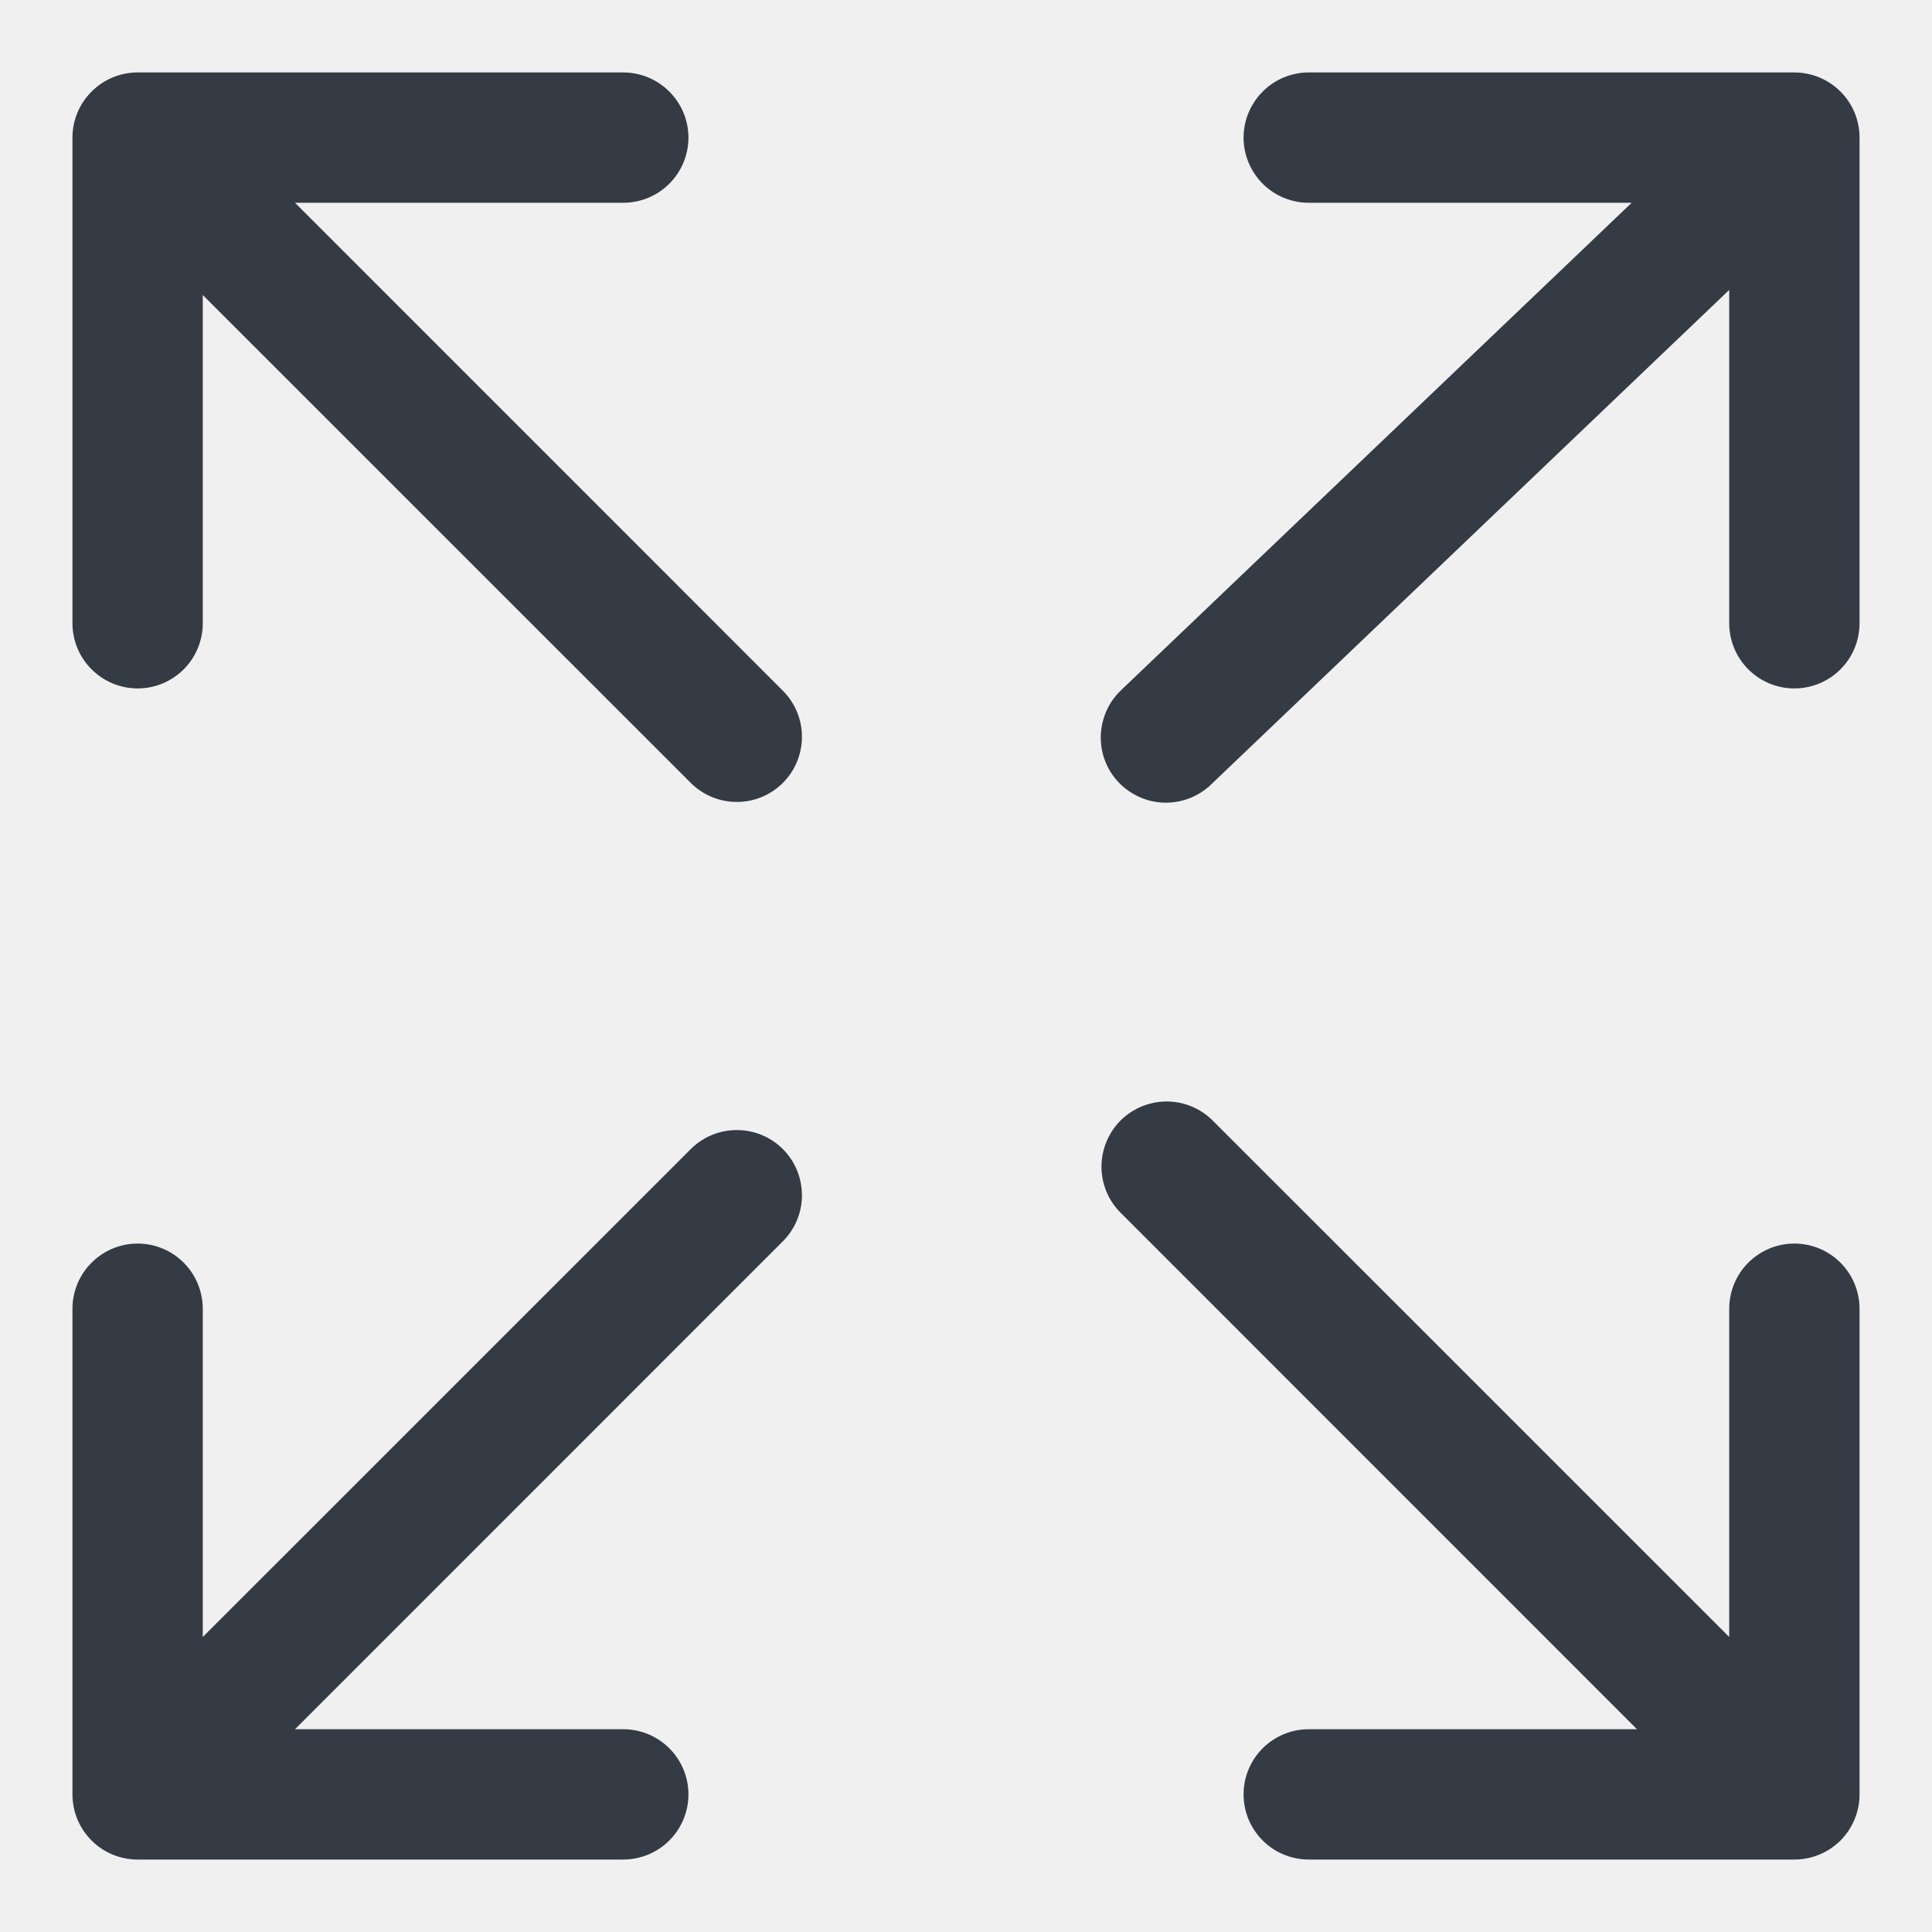
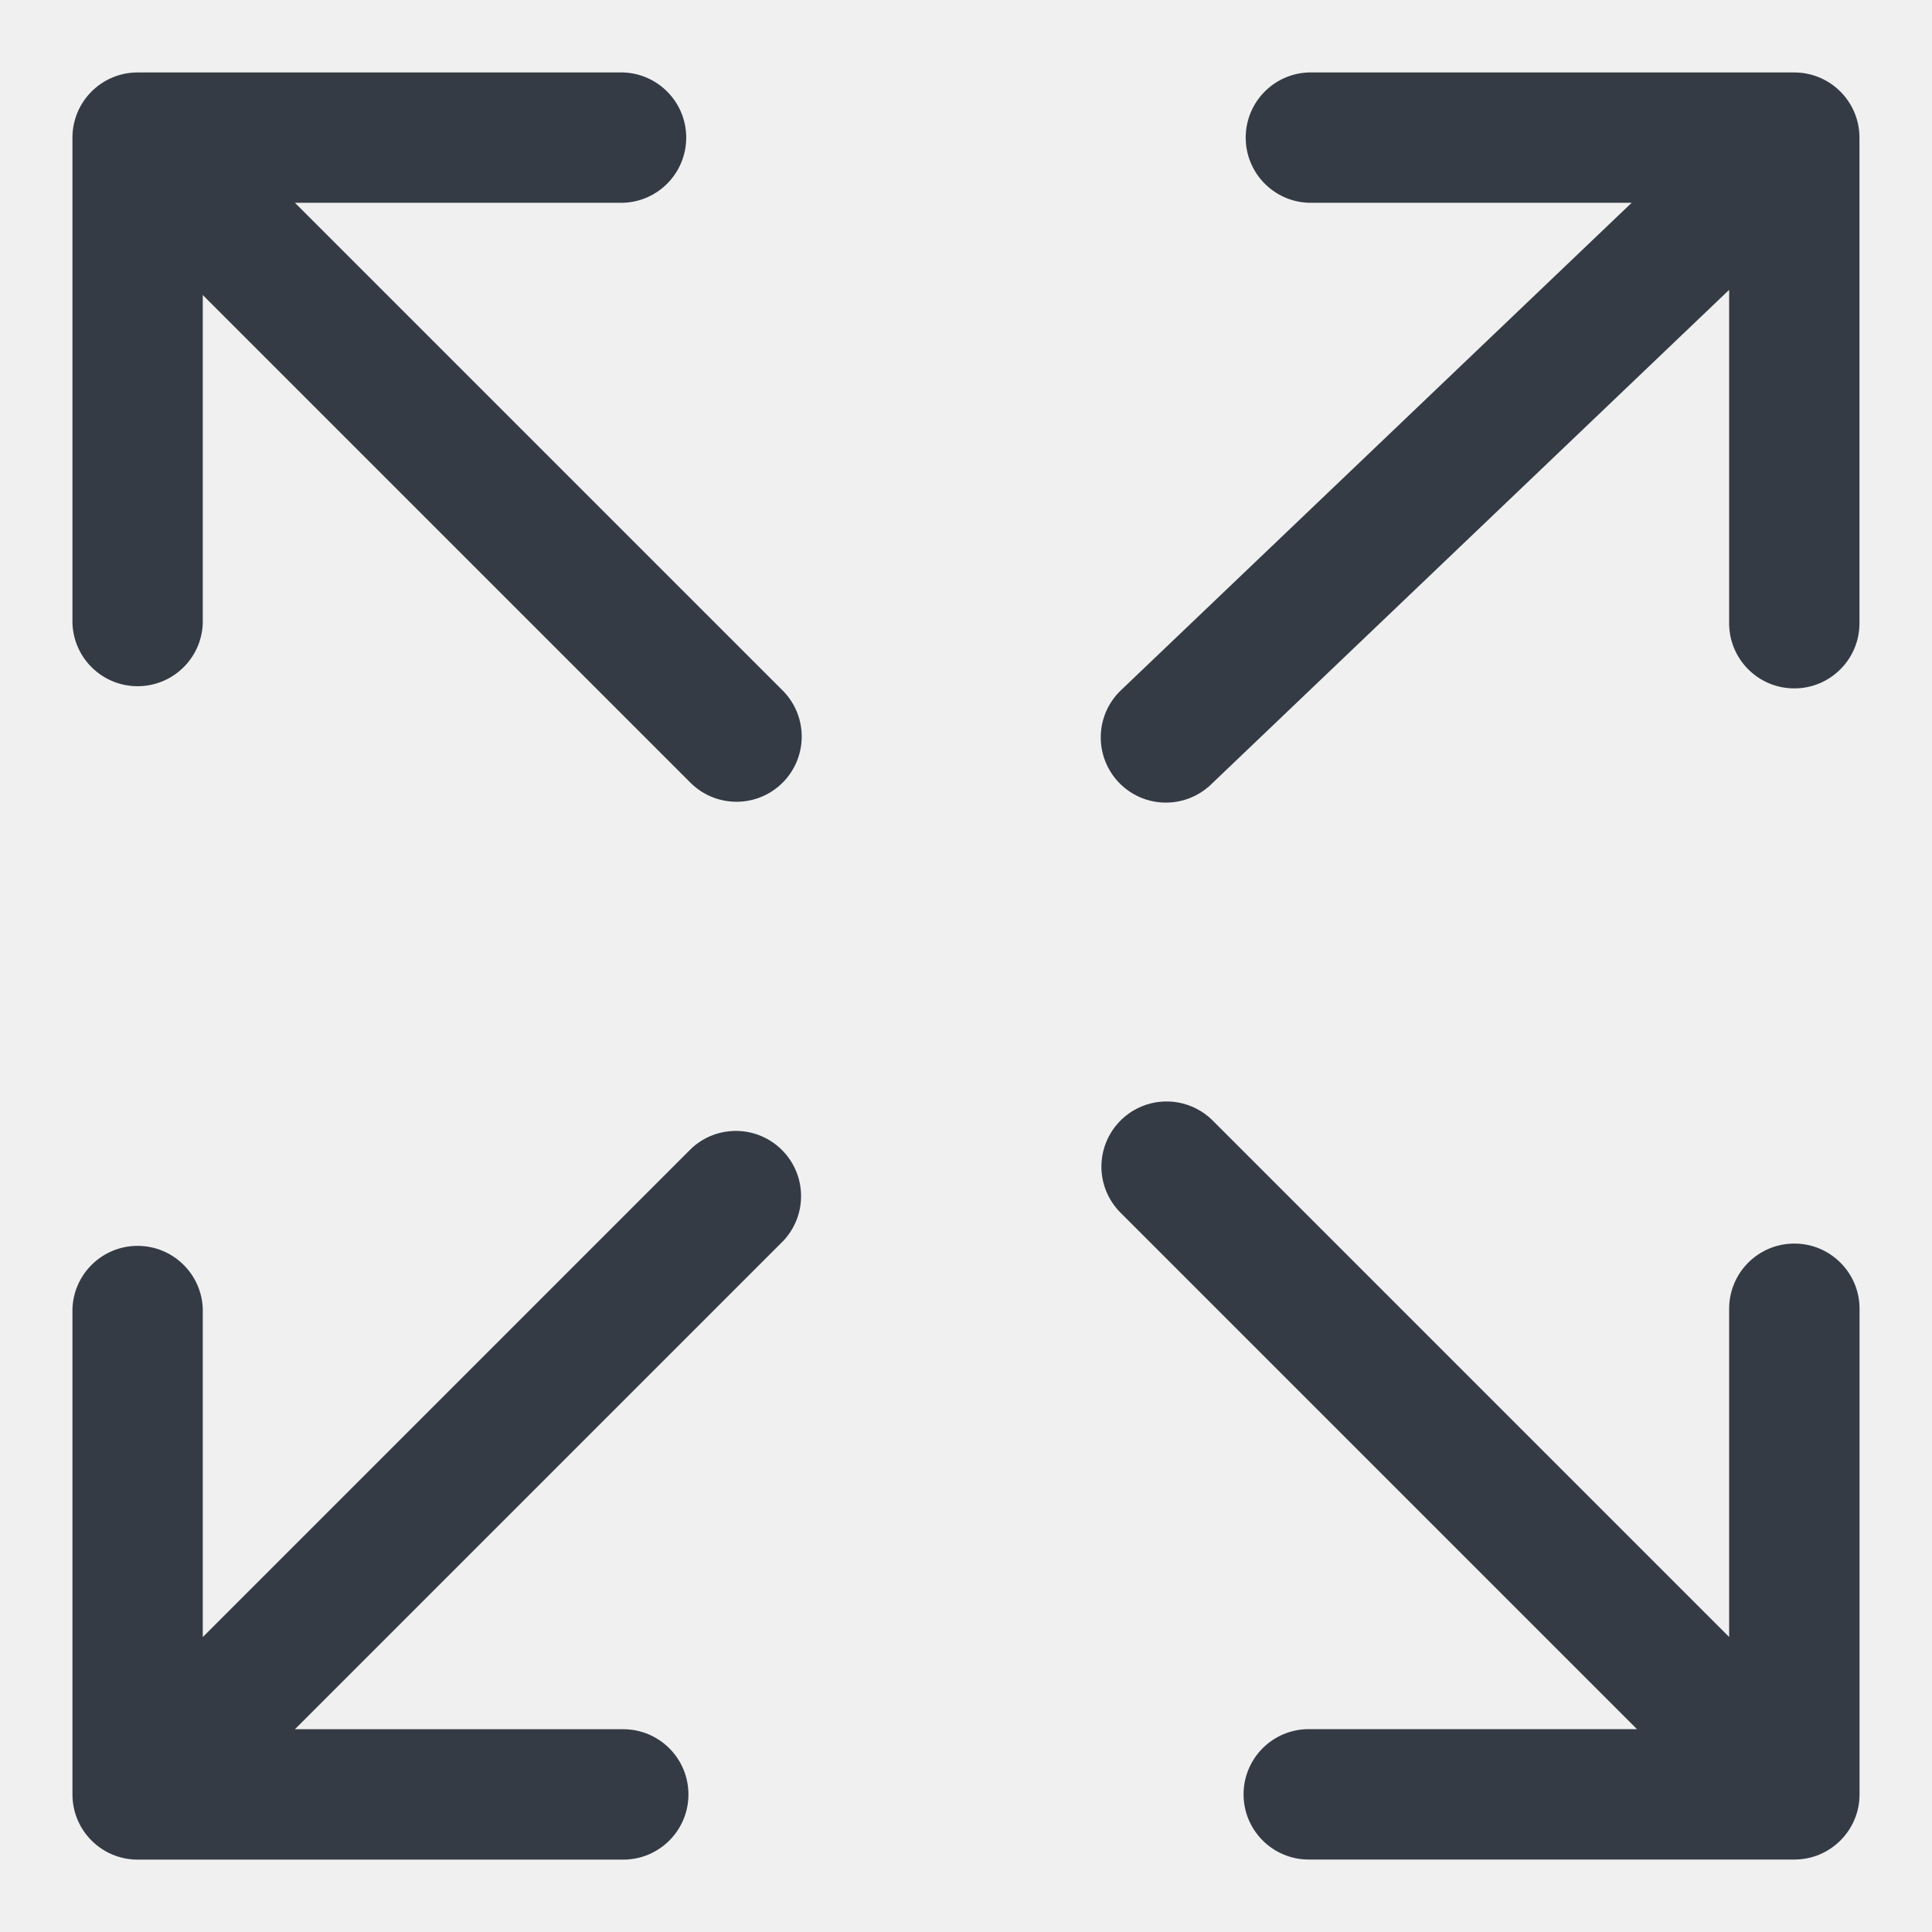
- <svg xmlns="http://www.w3.org/2000/svg" width="24" height="24" viewBox="0 0 24 24" fill="none">
-   <g clip-path="url(#clip0_2308_75)">
-     <path d="M20.394 2.469L13.959 8.612C13.887 8.681 13.829 8.763 13.789 8.854C13.749 8.946 13.727 9.044 13.724 9.144C13.722 9.243 13.739 9.343 13.775 9.436C13.811 9.529 13.865 9.614 13.934 9.686C14.003 9.758 14.086 9.816 14.177 9.856C14.268 9.897 14.366 9.919 14.466 9.921C14.566 9.923 14.665 9.906 14.758 9.87C14.851 9.834 14.936 9.78 15.008 9.711L14.974 9.675L15.008 9.711L21.531 3.485V7.742C21.531 7.943 21.611 8.137 21.753 8.279C21.896 8.422 22.089 8.502 22.29 8.502C22.492 8.502 22.685 8.422 22.828 8.279C22.97 8.137 23.05 7.943 23.05 7.742V1.71C23.05 1.508 22.97 1.315 22.828 1.173C22.685 1.03 22.492 0.95 22.29 0.95H16.258C16.057 0.95 15.863 1.03 15.721 1.173C15.579 1.315 15.498 1.508 15.498 1.71C15.498 1.911 15.579 2.104 15.721 2.247C15.863 2.389 16.057 2.469 16.258 2.469H20.394ZM21.531 20.456L15.021 13.947L15.02 13.946C14.877 13.808 14.685 13.731 14.486 13.733C14.287 13.735 14.096 13.815 13.955 13.955C13.815 14.096 13.735 14.287 13.733 14.486C13.731 14.685 13.808 14.877 13.946 15.02L13.946 15.02L13.947 15.021L20.456 21.531H16.258C16.057 21.531 15.863 21.611 15.721 21.753C15.578 21.896 15.498 22.089 15.498 22.29C15.498 22.492 15.578 22.685 15.721 22.828C15.863 22.97 16.057 23.05 16.258 23.05H22.29C22.492 23.05 22.685 22.97 22.828 22.828C22.97 22.685 23.05 22.492 23.05 22.29V16.258C23.05 16.057 22.97 15.863 22.828 15.721C22.685 15.578 22.492 15.498 22.29 15.498C22.089 15.498 21.896 15.578 21.753 15.721C21.611 15.863 21.531 16.057 21.531 16.258V20.456ZM8.625 14.301L8.624 14.302L2.469 20.456V16.258C2.469 16.057 2.389 15.863 2.247 15.721C2.104 15.578 1.911 15.498 1.71 15.498C1.508 15.498 1.315 15.578 1.173 15.721C1.03 15.863 0.95 16.057 0.95 16.258V22.29C0.95 22.492 1.03 22.685 1.173 22.828C1.315 22.97 1.508 23.05 1.71 23.05H7.742C7.943 23.05 8.137 22.97 8.279 22.828C8.422 22.685 8.502 22.492 8.502 22.29C8.502 22.089 8.422 21.896 8.279 21.753C8.137 21.611 7.943 21.531 7.742 21.531H3.544L9.698 15.376L9.699 15.375C9.837 15.232 9.914 15.04 9.912 14.841C9.91 14.642 9.831 14.451 9.69 14.31C9.549 14.169 9.358 14.089 9.159 14.088C8.96 14.086 8.768 14.163 8.625 14.301L8.625 14.301ZM2.469 3.544L8.624 9.698L8.625 9.699C8.768 9.837 8.96 9.914 9.159 9.912C9.358 9.911 9.549 9.831 9.69 9.69C9.831 9.549 9.91 9.358 9.912 9.159C9.914 8.96 9.837 8.768 9.699 8.625L9.698 8.624L3.544 2.469H7.742C7.943 2.469 8.137 2.389 8.279 2.247C8.422 2.104 8.502 1.911 8.502 1.71C8.502 1.508 8.422 1.315 8.279 1.173C8.137 1.03 7.943 0.95 7.742 0.95H1.71C1.508 0.95 1.315 1.03 1.173 1.173C1.03 1.315 0.95 1.508 0.95 1.71V7.742C0.95 7.943 1.03 8.137 1.173 8.279C1.315 8.422 1.508 8.502 1.71 8.502C1.911 8.502 2.104 8.422 2.247 8.279C2.389 8.137 2.469 7.943 2.469 7.742V3.544Z" fill="#353B45" stroke="#353B45" stroke-width="0.1" />
+ <svg xmlns="http://www.w3.org/2000/svg" width="24" height="24" fill="none">
+   <g clip-path="url(#a)">
+     <path d="m20.394 2.469-6.435 6.142a.759.759 0 0 0-.235.532.761.761 0 0 0 .21.542.759.759 0 0 0 1.074.025l-.035-.036.035.036 6.522-6.226V7.742a.759.759 0 1 0 1.519 0V1.71a.76.76 0 0 0-.76-.76h-6.032a.76.76 0 0 0 0 1.519h4.136Zm1.136 17.987-6.51-6.51-.001-.001a.76.76 0 0 0-1.287.54.759.759 0 0 0 .213.534l.001.001 6.51 6.51h-4.198a.76.76 0 0 0-.76.76.76.76 0 0 0 .76.76h6.032a.76.76 0 0 0 .76-.76v-6.032a.76.76 0 0 0-.76-.76.76.76 0 0 0-.76.76v4.198ZM8.625 14.301l-.001.001-6.155 6.155v-4.198a.76.76 0 0 0-1.519 0v6.032a.76.76 0 0 0 .76.76h6.032a.76.76 0 0 0 .76-.76.76.76 0 0 0-.76-.76H3.543l6.155-6.155.001-.001a.76.76 0 0 0-1.074-1.074ZM2.469 3.544l6.155 6.155.001.001A.76.76 0 0 0 9.699 8.625l-.001-.001-6.155-6.155H7.742a.76.76 0 0 0 0-1.519H1.71a.76.76 0 0 0-.76.76V7.742a.76.76 0 0 0 1.519 0V3.544Z" fill="#353B45" stroke="#353B45" stroke-width=".1" />
  </g>
  <defs>
-     <clipPath id="clip0_2308_75">
-       <rect width="24" height="24" fill="white" />
+     <clipPath id="a">
+       <path fill="#fff" d="M0 0h24v24H0z" />
    </clipPath>
  </defs>
</svg>
